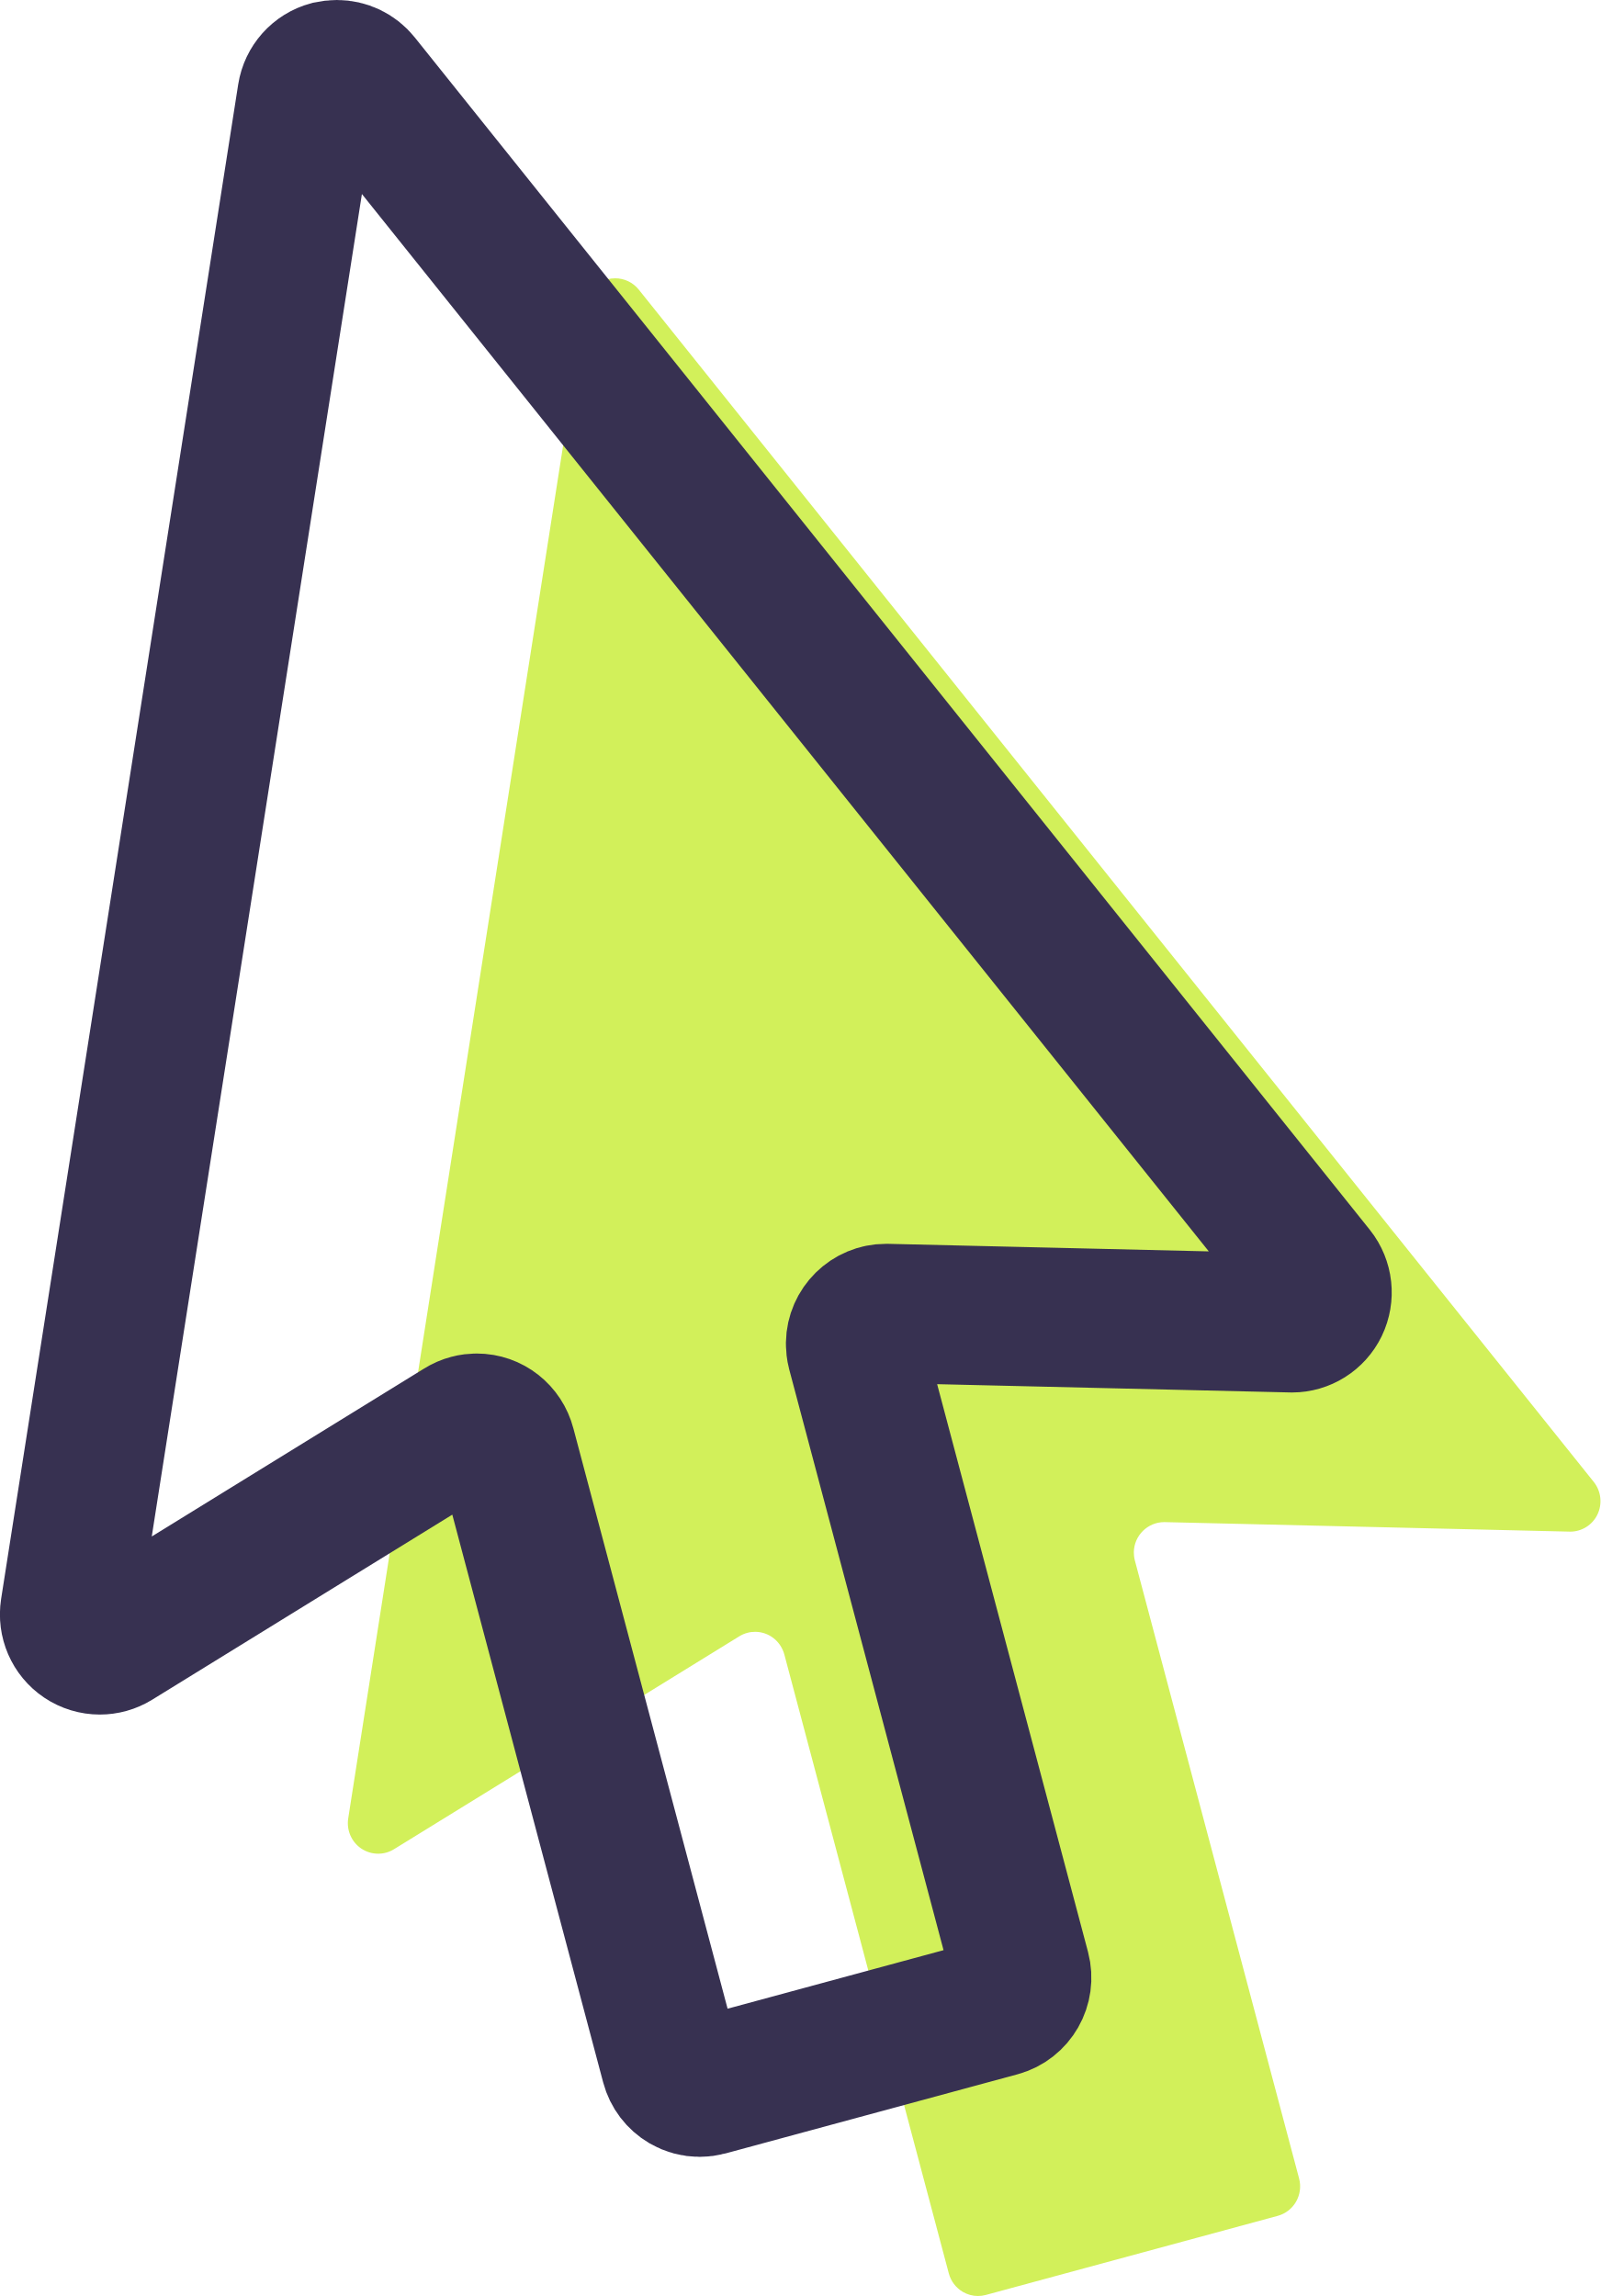
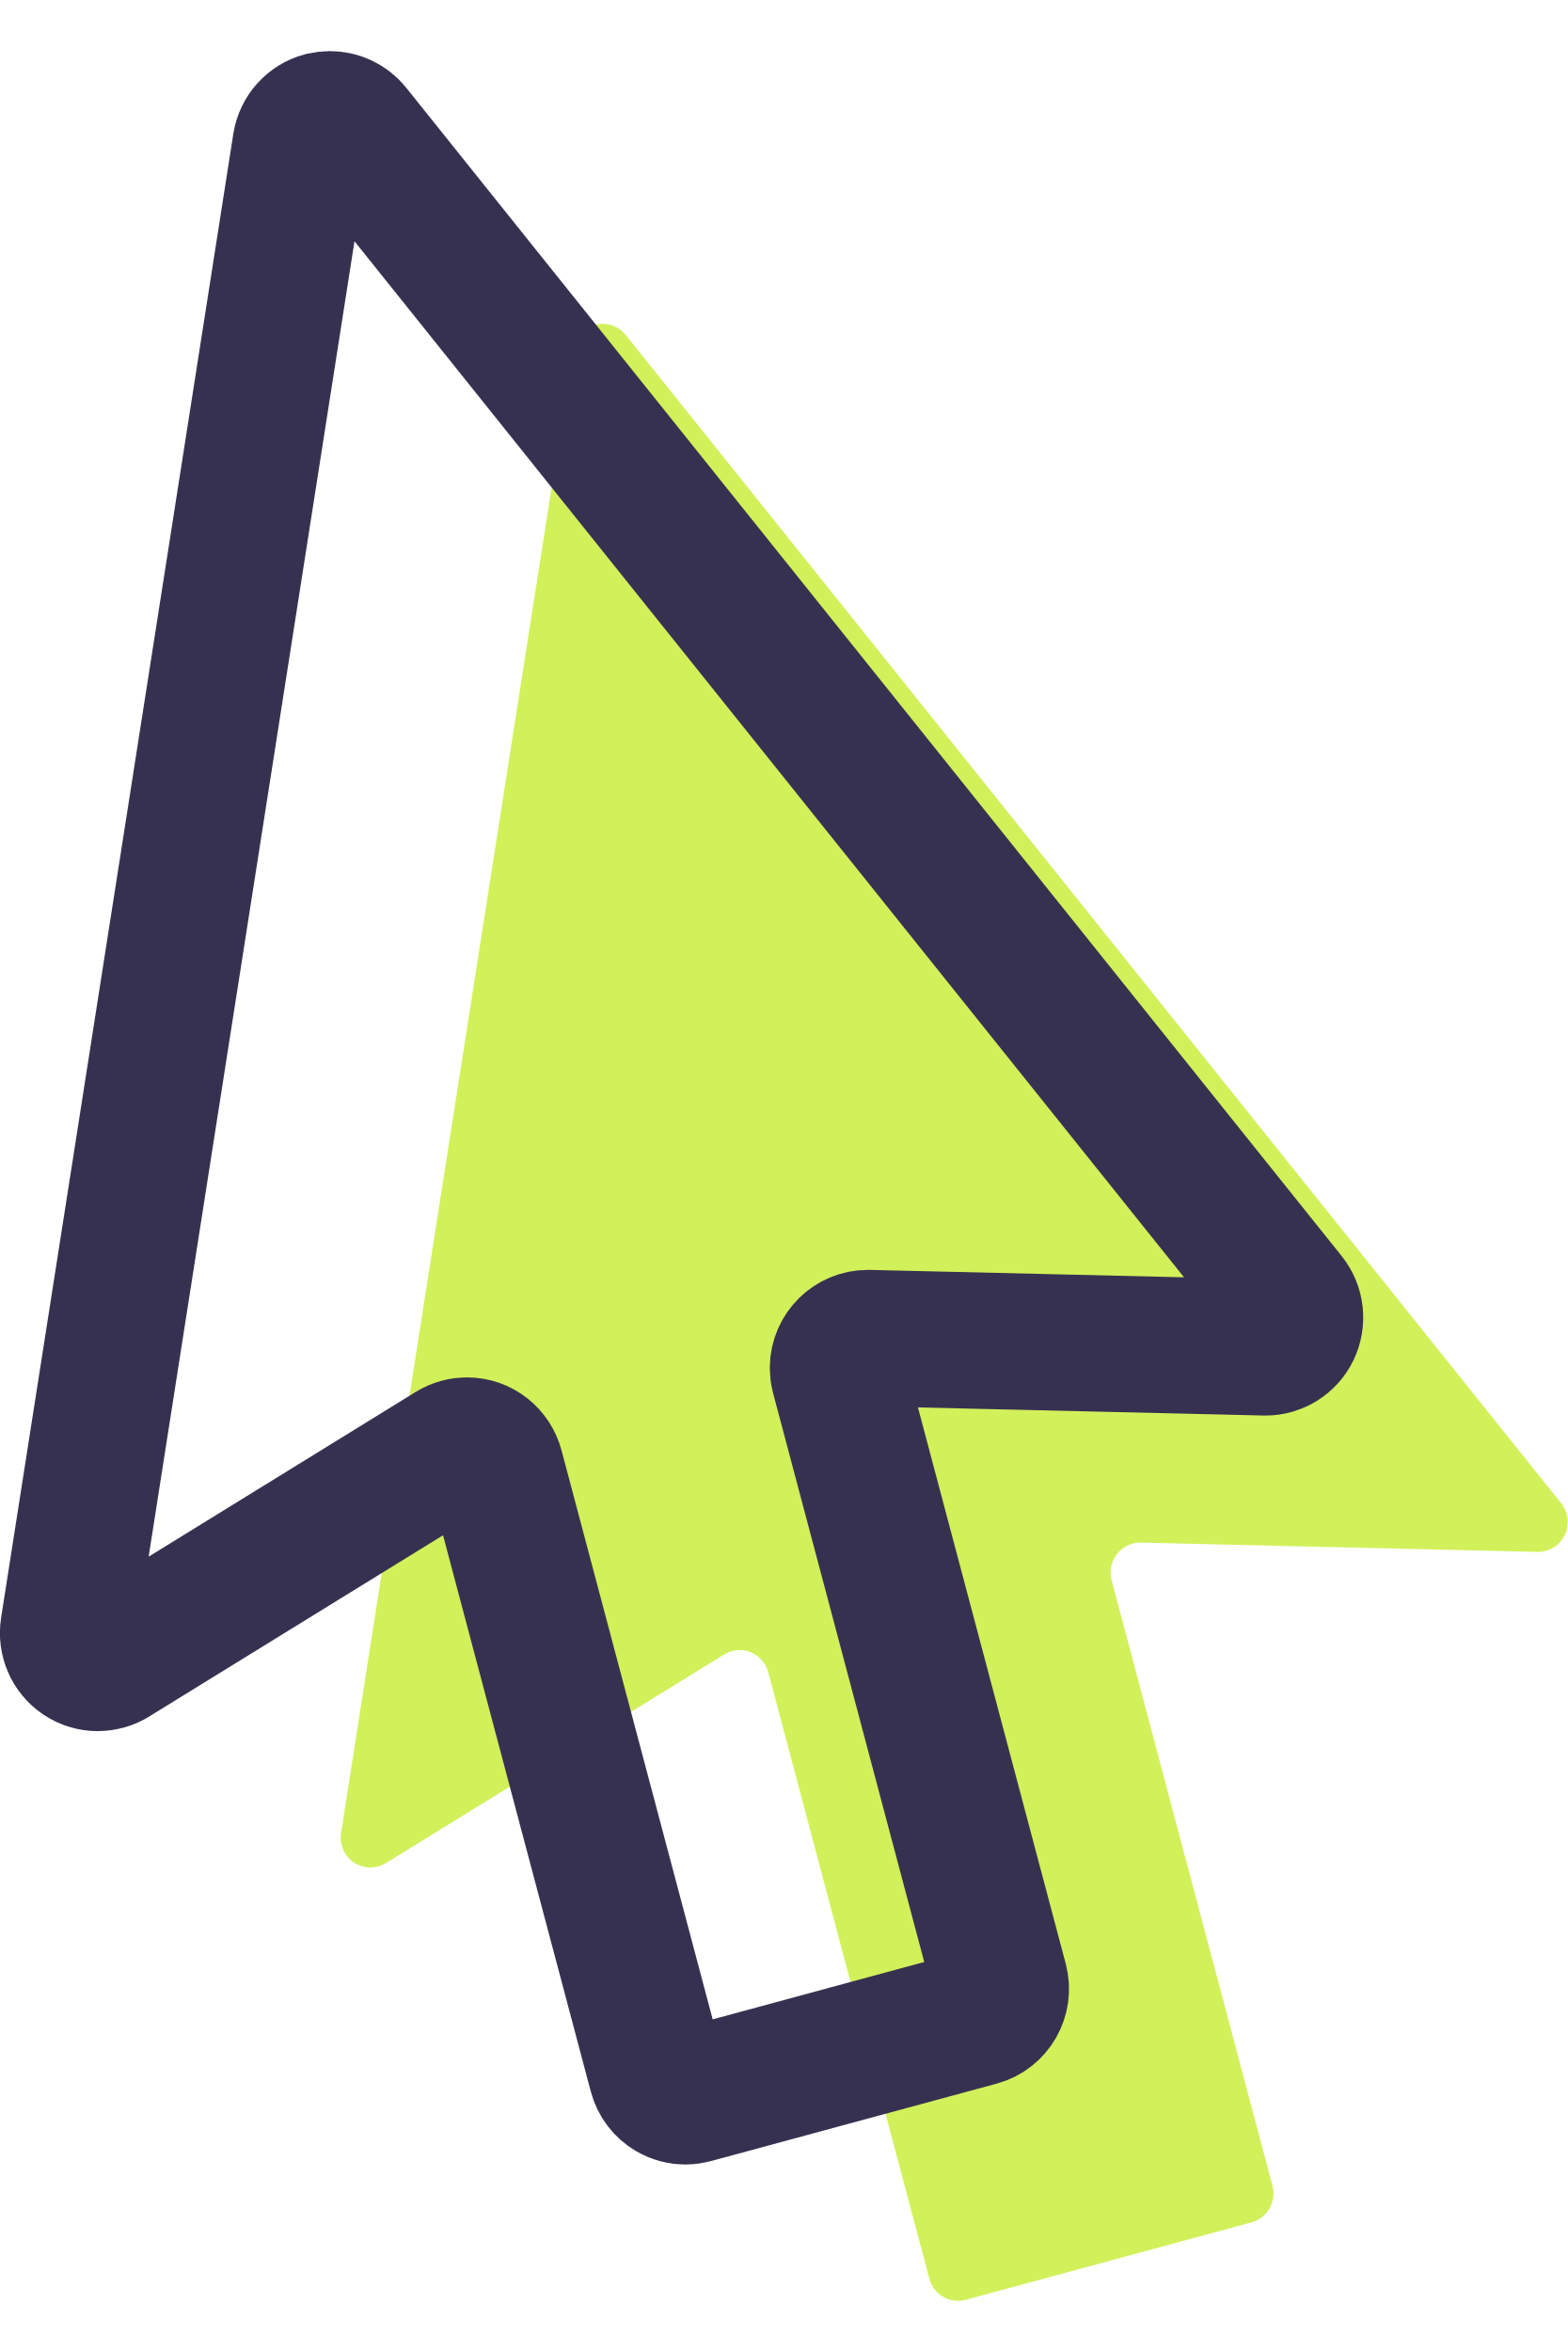
- <svg xmlns="http://www.w3.org/2000/svg" viewBox="0 0 23 33">
+ <svg xmlns="http://www.w3.org/2000/svg" viewBox="0 0 23 33" width="22" height="33">
  <g fill="none" fill-rule="evenodd">
    <path d="M13.837 32.941c-.099-.058-.172-.153-.202-.266l-2.362-8.89c-.051-.196-.223-.331-.421-.331-.037 0-.074.004-.11.014-.043.011-.084.029-.122.053l-4.959 3.058c-.07.043-.148.064-.227.064-.084 0-.169-.025-.242-.074-.141-.095-.214-.264-.188-.433l3.407-21.768c.027-.171.151-.31.317-.355C8.767 4.005 8.804 4 8.842 4c.129 0 .254.058.338.163L22.904 21.3c.106.133.126.316.052.469-.073.15-.225.245-.39.245-.003 0-5.834-.137-5.834-.137-.239 0-.434.193-.438.431-0.0.039.004.078.014.117l2.361 8.886c.062.234-.075.474-.307.537l-4.195 1.137C14.13 32.995 14.092 33 14.054 33c-.076 0-.15-.02-.217-.059z" fill="#D2F05A" />
    <path d="M9.837 29.941c-.099-.058-.172-.153-.202-.266l-2.362-8.89c-.051-.196-.223-.331-.421-.331-.037 0-.074.004-.11.014-.043.011-.084.029-.122.053l-4.959 3.058c-.07.043-.148.064-.227.064-.084 0-.169-.025-.242-.074-.141-.095-.214-.264-.188-.433l3.407-21.768c.027-.171.151-.31.317-.355C4.767 1.005 4.804 1 4.842 1c.129 0 .254.058.338.163L18.904 18.3c.106.133.126.316.052.469-.073.15-.225.245-.39.245-.003 0-5.834-.137-5.834-.137-.239 0-.434.193-.438.431-0.0.039.004.078.014.117l2.361 8.886c.062.234-.075.474-.307.537l-4.195 1.137C10.13 29.995 10.092 30 10.054 30c-.076 0-.15-.02-.217-.059z" stroke="#373151" stroke-width="2" />
  </g>
</svg>
